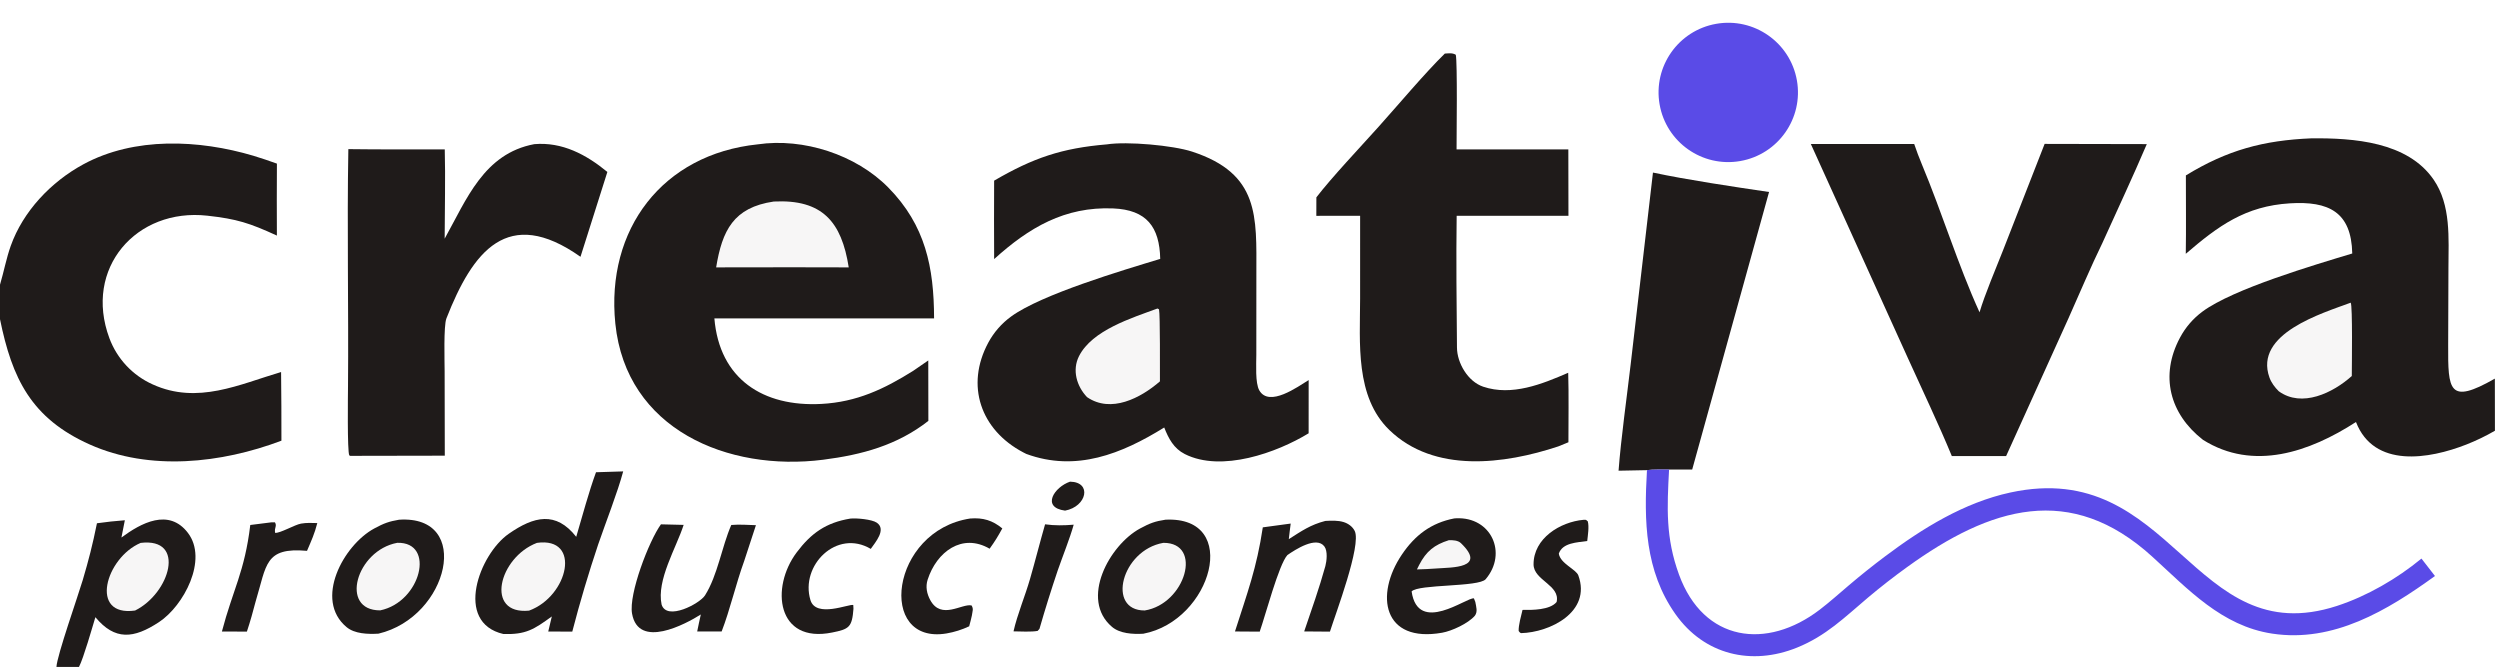
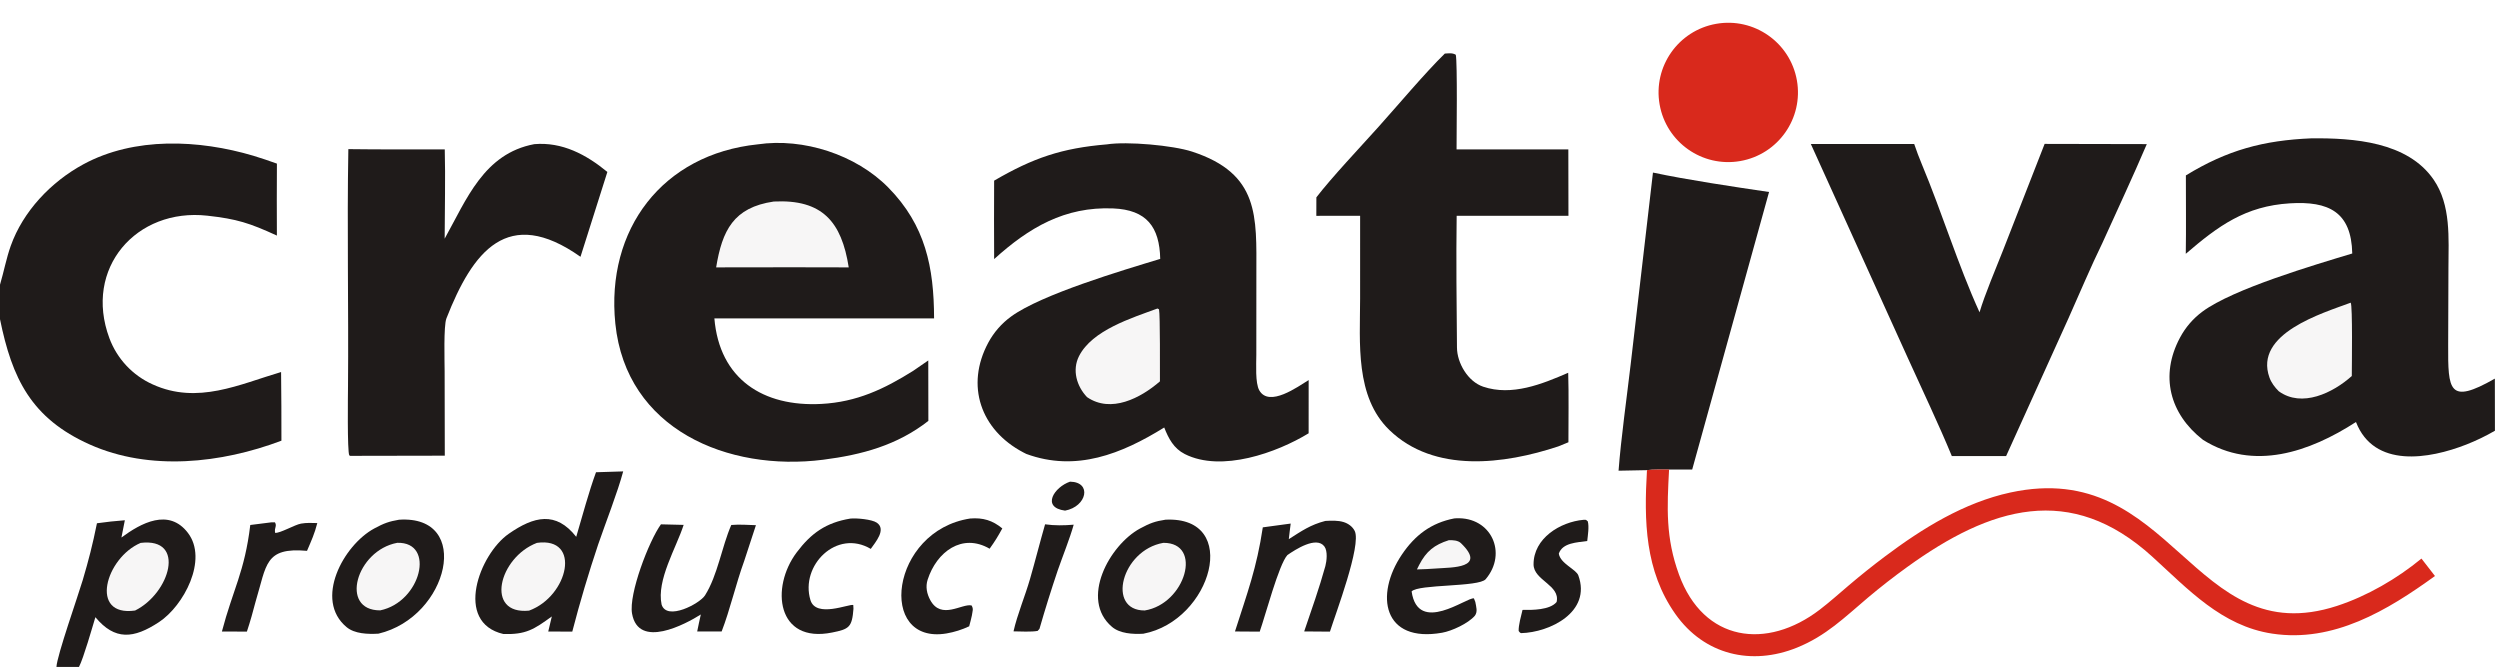
<svg xmlns="http://www.w3.org/2000/svg" width="641" height="171" viewBox="0 0 641 171" fill="none">
  <path d="M0 72.995C0.978 69.703 1.62 66.231 2.75 63.054C5.915 54.155 13.102 46.621 21.335 42.148C34.464 35.016 51.015 35.798 64.959 39.933C66.99 40.554 69.005 41.227 71.001 41.951C70.997 48.068 70.929 54.295 70.994 60.402C63.984 57.19 60.774 56.146 53.16 55.301C34.931 53.276 21.386 68.815 28.048 86.715C30.013 91.999 34.021 96.272 39.171 98.572C50.67 103.801 61.434 98.523 72.07 95.39C72.138 101.258 72.168 107.126 72.158 112.993C56.756 118.805 38.416 120.85 23.028 113.975C7.964 107.244 3.085 96.999 0 81.839V72.995Z" fill="#1F1B1A" />
  <path d="M31.137 137.819C36.16 134.101 43.289 130.216 48.184 136.635C53.404 143.48 47.11 155.33 40.762 159.51C34.277 163.78 29.459 164.262 24.457 158.249C23.611 161.024 21.455 168.643 20.254 171H14.475C14.584 168.164 20.088 152.558 21.214 148.736C22.735 143.571 23.723 139.775 24.858 134.165C27.233 133.828 29.618 133.571 32.01 133.393L31.137 137.819Z" fill="#1F1B1A" />
  <path d="M36.059 139.198C47.791 137.785 43.6 152.087 34.634 156.54C22.789 158.217 27.04 143.039 36.059 139.198Z" fill="#F7F6F6" />
  <path d="M283.817 37.016C288.962 36.215 300.709 37.255 305.675 38.881C322.984 44.547 322.149 55.516 322.133 70.17L322.121 90.98C322.118 93.337 321.808 98.216 322.887 100.094C325.418 104.505 332.771 99.147 335.539 97.454L335.533 111.095C327.432 116.043 313.2 121.185 303.782 116.42C300.946 114.984 299.618 112.444 298.508 109.609C287.575 116.39 275.898 121.068 263.145 116.389C262.883 116.263 262.623 116.131 262.366 115.993C251.429 110.245 247.494 98.831 253.387 87.871C254.812 85.215 256.821 82.915 259.262 81.146C266.997 75.494 287.905 69.28 297.482 66.383C297.306 58.18 294.001 53.788 285.396 53.439C272.996 52.935 263.83 58.354 254.899 66.43C254.861 59.727 254.86 53.023 254.896 46.319C264.914 40.484 272.235 37.987 283.817 37.016Z" fill="#1F1B1A" />
  <path d="M296.783 79.097L297.172 79.314C297.482 80.64 297.392 95.41 297.406 97.783C292.449 102.081 284.841 106.037 278.71 101.818C276.041 99.005 274.862 94.874 276.655 91.323C280.033 84.634 290.195 81.535 296.783 79.097Z" fill="#F7F6F6" />
  <path d="M592.686 35.466C603.402 35.377 617.277 36.309 623.98 46.058C628.477 52.6 627.802 61.1 627.78 68.674L627.711 88.42C627.67 100.051 627.796 103.871 639.681 97.078L639.7 110.441C637.354 111.799 634.908 112.979 632.387 113.973C622.819 117.728 608.709 120.119 604.071 108.203C592.216 115.868 577.772 120.904 564.845 112.774C556.259 106.094 553.769 96.27 558.936 86.602C560.334 83.956 562.311 81.66 564.719 79.884C572.552 74.074 593.336 67.952 603.12 64.994C602.892 54.284 597.014 51.535 587.155 52.132C575.689 52.828 568.751 57.936 560.434 65.076C560.538 58.484 560.453 51.587 560.459 44.975C571.113 38.462 580.349 35.983 592.686 35.466Z" fill="#1F1B1A" />
  <path d="M602.723 77.607C603.229 78.416 603.007 93.994 603.001 96.408C598.193 100.728 590.192 104.631 584.271 100.313C583.267 99.325 582.357 98.115 581.885 96.791C577.862 85.521 595.413 80.328 602.723 77.607Z" fill="#F7F6F6" />
  <path d="M194.293 37.011C206.004 35.297 219.463 39.654 227.762 48.088C237.29 57.772 239.467 68.528 239.498 81.63L183.167 81.635C184.472 97.216 195.688 104.365 210.602 103.567C219.645 103.083 226.677 99.78 234.243 95.015L238.009 92.418L238.033 107.919C230.013 114.182 220.981 116.608 211.06 117.876C186.61 120.987 160.553 110.102 157.773 82.989C155.293 58.797 169.87 39.538 194.293 37.011Z" fill="#1F1B1A" />
  <path d="M198.4 51.672C210.842 51.051 215.792 56.854 217.615 68.558L203.153 68.529L183.62 68.556C185.17 59.096 188.058 53.184 198.4 51.672Z" fill="#F7F6F6" />
  <path d="M370.452 13.737C371.475 13.682 372.401 13.515 373.264 14.045C373.699 15.8 373.471 35.364 373.464 38.302L402.122 38.303L402.15 55.328L373.49 55.327C373.333 66.457 373.471 77.994 373.568 89.138C373.602 93.069 376.355 97.826 380.293 99.151C387.637 101.619 395.359 98.5 402.087 95.578C402.263 101.279 402.134 107.642 402.144 113.395L399.541 114.459C385.732 119.042 367.769 121.402 356.252 110.274C347.4 101.722 348.717 87.892 348.733 76.594L348.736 55.331L337.507 55.34L337.519 50.601C341.342 45.608 348.936 37.549 353.434 32.542C358.37 27.046 365.429 18.638 370.452 13.737Z" fill="#1F1B1A" />
  <path d="M524.242 36.895L550.441 36.95C546.881 45.304 542.796 54 539.052 62.302C536.134 68.255 533.091 75.514 530.347 81.628L514.37 116.934L500.448 116.937C497.186 109.003 492.757 99.728 489.179 91.808L464.297 36.92L490.805 36.929C491.353 38.576 492.091 40.514 492.766 42.13C497.918 54.464 502.041 67.962 507.555 80.076C508.869 75.588 511.812 68.675 513.573 64.196L524.242 36.895Z" fill="#1F1B1A" />
  <path d="M136.997 36.96C144.173 36.353 150.311 39.634 155.729 44.087L148.838 65.84C130.143 52.64 121.184 64.48 114.461 81.641C113.714 83.548 114 92.697 114.004 95.232L114.045 116.835L89.8 116.881L89.56 116.755C89.019 115.79 89.213 101.062 89.23 98.995C89.4 78.769 88.955 58.452 89.317 38.236C97.508 38.348 105.835 38.295 114.037 38.314C114.227 45.607 114.031 53.834 114.012 61.197C119.618 51.13 124.077 39.375 136.997 36.96Z" fill="#1F1B1A" />
  <path d="M423.82 44.247C432.556 46.113 444.648 47.907 453.587 49.23L433.876 120.397L427.951 120.388C426.585 120.396 423.5 120.337 422.284 120.545L414.999 120.689C415.621 112.428 417.135 101.724 418.114 93.331L423.82 44.247Z" fill="#1F1B1A" />
-   <path d="M422.283 120.545C423.5 120.337 426.584 120.396 427.951 120.387C427.426 130.224 427.041 137.861 430.5 147.333C436.812 164.615 453.027 166.698 466.583 156.319C469.114 154.382 471.538 152.21 473.984 150.13C477.021 147.545 480.136 145.053 483.33 142.659C492.91 135.464 503.611 128.847 515.449 126.281C557.178 117.234 562.073 167.438 599.191 155.359C606.914 152.845 614.605 148.371 620.861 143.217L624.326 147.687C612.165 156.493 598.306 164.853 582.589 162.46C569.627 160.487 561.063 151.113 551.823 142.711C530.885 123.665 510.367 129.955 489.035 145.365C485.575 147.857 482.216 150.477 478.954 153.219C472.951 158.297 468.197 163.041 460.75 166.049C449.077 170.766 436.956 167.905 429.581 157.458C421.736 146.346 421.517 133.557 422.283 120.545Z" fill="#5A4BE7" />
-   <path d="M440.022 6.111C449.749 4.396 459.023 10.895 460.728 20.62C462.43 30.345 455.914 39.607 446.184 41.296C436.469 42.983 427.223 36.486 425.524 26.779C423.823 17.072 430.31 7.823 440.022 6.111Z" fill="#5A4BE7" />
+   <path d="M422.283 120.545C423.5 120.337 426.584 120.396 427.951 120.387C427.426 130.224 427.041 137.861 430.5 147.333C436.812 164.615 453.027 166.698 466.583 156.319C469.114 154.382 471.538 152.21 473.984 150.13C477.021 147.545 480.136 145.053 483.33 142.659C492.91 135.464 503.611 128.847 515.449 126.281C557.178 117.234 562.073 167.438 599.191 155.359C606.914 152.845 614.605 148.371 620.861 143.217L624.326 147.687C612.165 156.493 598.306 164.853 582.589 162.46C569.627 160.487 561.063 151.113 551.823 142.711C530.885 123.665 510.367 129.955 489.035 145.365C485.575 147.857 482.216 150.477 478.954 153.219C472.951 158.297 468.197 163.041 460.75 166.049C449.077 170.766 436.956 167.905 429.581 157.458C421.736 146.346 421.517 133.557 422.283 120.545Z" fill="#D9291C" />
+   <path d="M440.022 6.111C449.749 4.396 459.023 10.895 460.728 20.62C462.43 30.345 455.914 39.607 446.184 41.296C436.469 42.983 427.223 36.486 425.524 26.779C423.823 17.072 430.31 7.823 440.022 6.111Z" fill="#D9291C" />
  <path d="M152.816 121.083L159.786 120.867C158.36 126.211 155.252 134.114 153.379 139.576C150.904 146.951 148.687 154.411 146.734 161.94L140.569 161.928L141.487 158.056C136.89 161.395 134.825 162.74 129.067 162.561C116.346 159.596 122.905 142.116 130.431 136.87C136.93 132.339 142.55 131.016 147.743 137.643C149.258 132.527 151.008 125.992 152.816 121.083Z" fill="#1F1B1A" />
  <path d="M137.673 139.191C149.167 137.586 145.761 152.859 135.652 156.566C124.265 157.686 127.831 142.945 137.673 139.191Z" fill="#F7F6F6" />
  <path d="M298.837 133.249C318.292 132.297 310.716 159.155 293.137 162.488C290.405 162.644 287.138 162.442 285.121 160.732C276.81 153.688 284.456 139.757 292.304 135.509C294.865 134.123 296.205 133.646 298.837 133.249Z" fill="#1F1B1A" />
  <path d="M298.282 139.185C308.529 139.12 303.952 154.843 293.509 156.525C283.656 156.567 287.514 141.066 298.282 139.185Z" fill="#F7F6F6" />
  <path d="M102.307 133.257C121.235 131.988 115.075 158.213 97.035 162.473C94.267 162.628 90.941 162.514 88.876 160.803C80.425 153.801 88.06 139.762 95.967 135.499C98.493 134.137 99.745 133.699 102.307 133.257Z" fill="#1F1B1A" />
  <path d="M101.869 139.177C111.748 138.92 107.945 154.345 97.484 156.5C86.958 156.524 91.334 141.112 101.869 139.177Z" fill="#F7F6F6" />
  <path d="M372.876 132.921C373.039 132.909 373.198 132.899 373.358 132.891C382.329 132.469 386.601 141.795 380.93 148.502C379.188 150.564 363.702 149.739 361.938 151.641C363.568 162.868 376.189 153.022 377.912 153.424L378.269 154.331C378.491 155.591 378.926 156.818 378.165 157.859C376.451 159.86 372.257 161.788 369.755 162.231C354.619 164.907 352.423 152.588 359.445 142.187C362.792 137.232 366.927 134.073 372.876 132.921Z" fill="#1F1B1A" />
  <path d="M371.481 138.508C372.485 138.468 373.833 138.543 374.568 139.25C381.359 145.787 372.126 145.454 368.385 145.751C366.743 145.899 364.957 145.935 363.299 146C363.486 145.612 363.68 145.227 363.877 144.844C365.698 141.328 367.759 139.691 371.481 138.508Z" fill="#F7F6F6" />
  <path d="M339.809 133.569C341.316 133.478 343.03 133.408 344.482 133.853C345.673 134.219 346.774 134.992 347.344 136.129C349.142 139.724 342.395 157.483 340.997 161.951L334.394 161.899C336.268 156.407 338.276 150.731 339.824 145.142C340.171 143.823 340.45 141.31 339.59 140.131C337.55 137.342 332.077 140.947 330.094 142.313C327.888 144.716 324.445 157.848 322.99 161.952L316.647 161.909C319.837 151.937 322.218 145.66 323.782 135.213L330.935 134.242C330.747 135.556 330.607 136.918 330.45 138.24C333.731 136.148 335.993 134.552 339.809 133.569Z" fill="#1F1B1A" />
  <path d="M169.467 134.439L175.287 134.581C173.41 140.428 168.291 148.743 169.637 155.018C170.981 159.277 179.439 154.758 180.765 152.653C184.014 147.495 185.036 140.267 187.5 134.606C189.429 134.427 191.85 134.586 193.82 134.656L190.811 143.84C188.678 149.714 187.157 156.424 185.033 161.9L178.759 161.915C179.024 160.499 179.385 158.972 179.69 157.551C175.777 160.023 163.692 166.523 162.058 157.331C161.167 152.318 166.382 138.7 169.467 134.439Z" fill="#1F1B1A" />
  <path d="M218.032 132.965C219.568 132.803 223.555 133.144 224.824 134.025C227.343 135.775 224.402 139.088 223.264 140.736C214.51 135.544 205.122 144.994 207.796 153.861C209.209 158.545 217.765 154.763 218.78 155.126L218.827 156.093C218.469 160.81 217.734 161.309 213.359 162.178C199.188 165.053 197.482 150.679 204.278 141.627C207.974 136.703 211.801 133.989 218.032 132.965Z" fill="#1F1B1A" />
  <path d="M248.751 132.945C252.06 132.687 254.477 133.421 256.993 135.486C255.845 137.568 255.124 138.765 253.737 140.69C246.704 136.59 240.156 141.471 237.849 148.627C237.268 150.43 237.633 152.229 238.527 153.876C241.342 159.053 246.697 154.655 249.118 155.24C249.65 156.207 249.367 156.518 249.188 157.827C249.049 158.576 248.695 159.807 248.498 160.585C246.656 161.452 244.706 162.067 242.7 162.413C224.828 165.416 228.211 136.093 248.751 132.945Z" fill="#1F1B1A" />
  <path d="M69.634 133.919L70.496 133.92C71.085 134.971 70.288 135.211 70.54 136.622C71.788 136.767 75.592 134.526 77.186 134.252C78.616 134.007 79.916 134.076 81.355 134.115C80.671 136.831 79.823 138.656 78.719 141.236C67.829 140.269 68.394 144.834 65.553 154.192C64.838 156.908 64.186 159.283 63.303 161.945L56.898 161.917C59.688 151.275 62.752 146.534 64.169 134.608L69.634 133.919Z" fill="#1F1B1A" />
  <path d="M405.994 133.282C406.788 133.292 406.516 133.178 407.111 133.683C407.483 135.073 407.126 137.222 406.967 138.714C404.402 139.097 400.636 139.125 399.679 141.949C400.064 144.507 404.111 145.966 404.683 147.532C408.115 156.948 397.308 162.17 390.001 162.334C389.664 162.214 389.635 162.081 389.382 161.779C389.332 160.276 390.008 157.913 390.374 156.379C392.848 156.419 397.408 156.428 399.116 154.355C400.117 150.019 393.21 148.824 393.204 144.708C393.192 137.993 400.051 133.825 405.994 133.282Z" fill="#1F1B1A" />
  <path d="M267.958 134.434C270.424 134.781 272.825 134.738 275.295 134.528C274.368 137.888 272.415 142.761 271.221 146.2C269.538 151.178 267.971 156.194 266.519 161.244L266.053 161.762C264.483 162.06 261.556 161.91 259.864 161.879C260.834 157.575 262.835 152.821 264.075 148.526C265.429 143.834 266.608 139.136 267.958 134.434Z" fill="#1F1B1A" />
  <path d="M274.358 123.5C280.047 123.581 278.693 129.884 273.081 130.925C266.876 130.099 270.344 124.854 274.358 123.5Z" fill="#1F1B1A" />
</svg>
